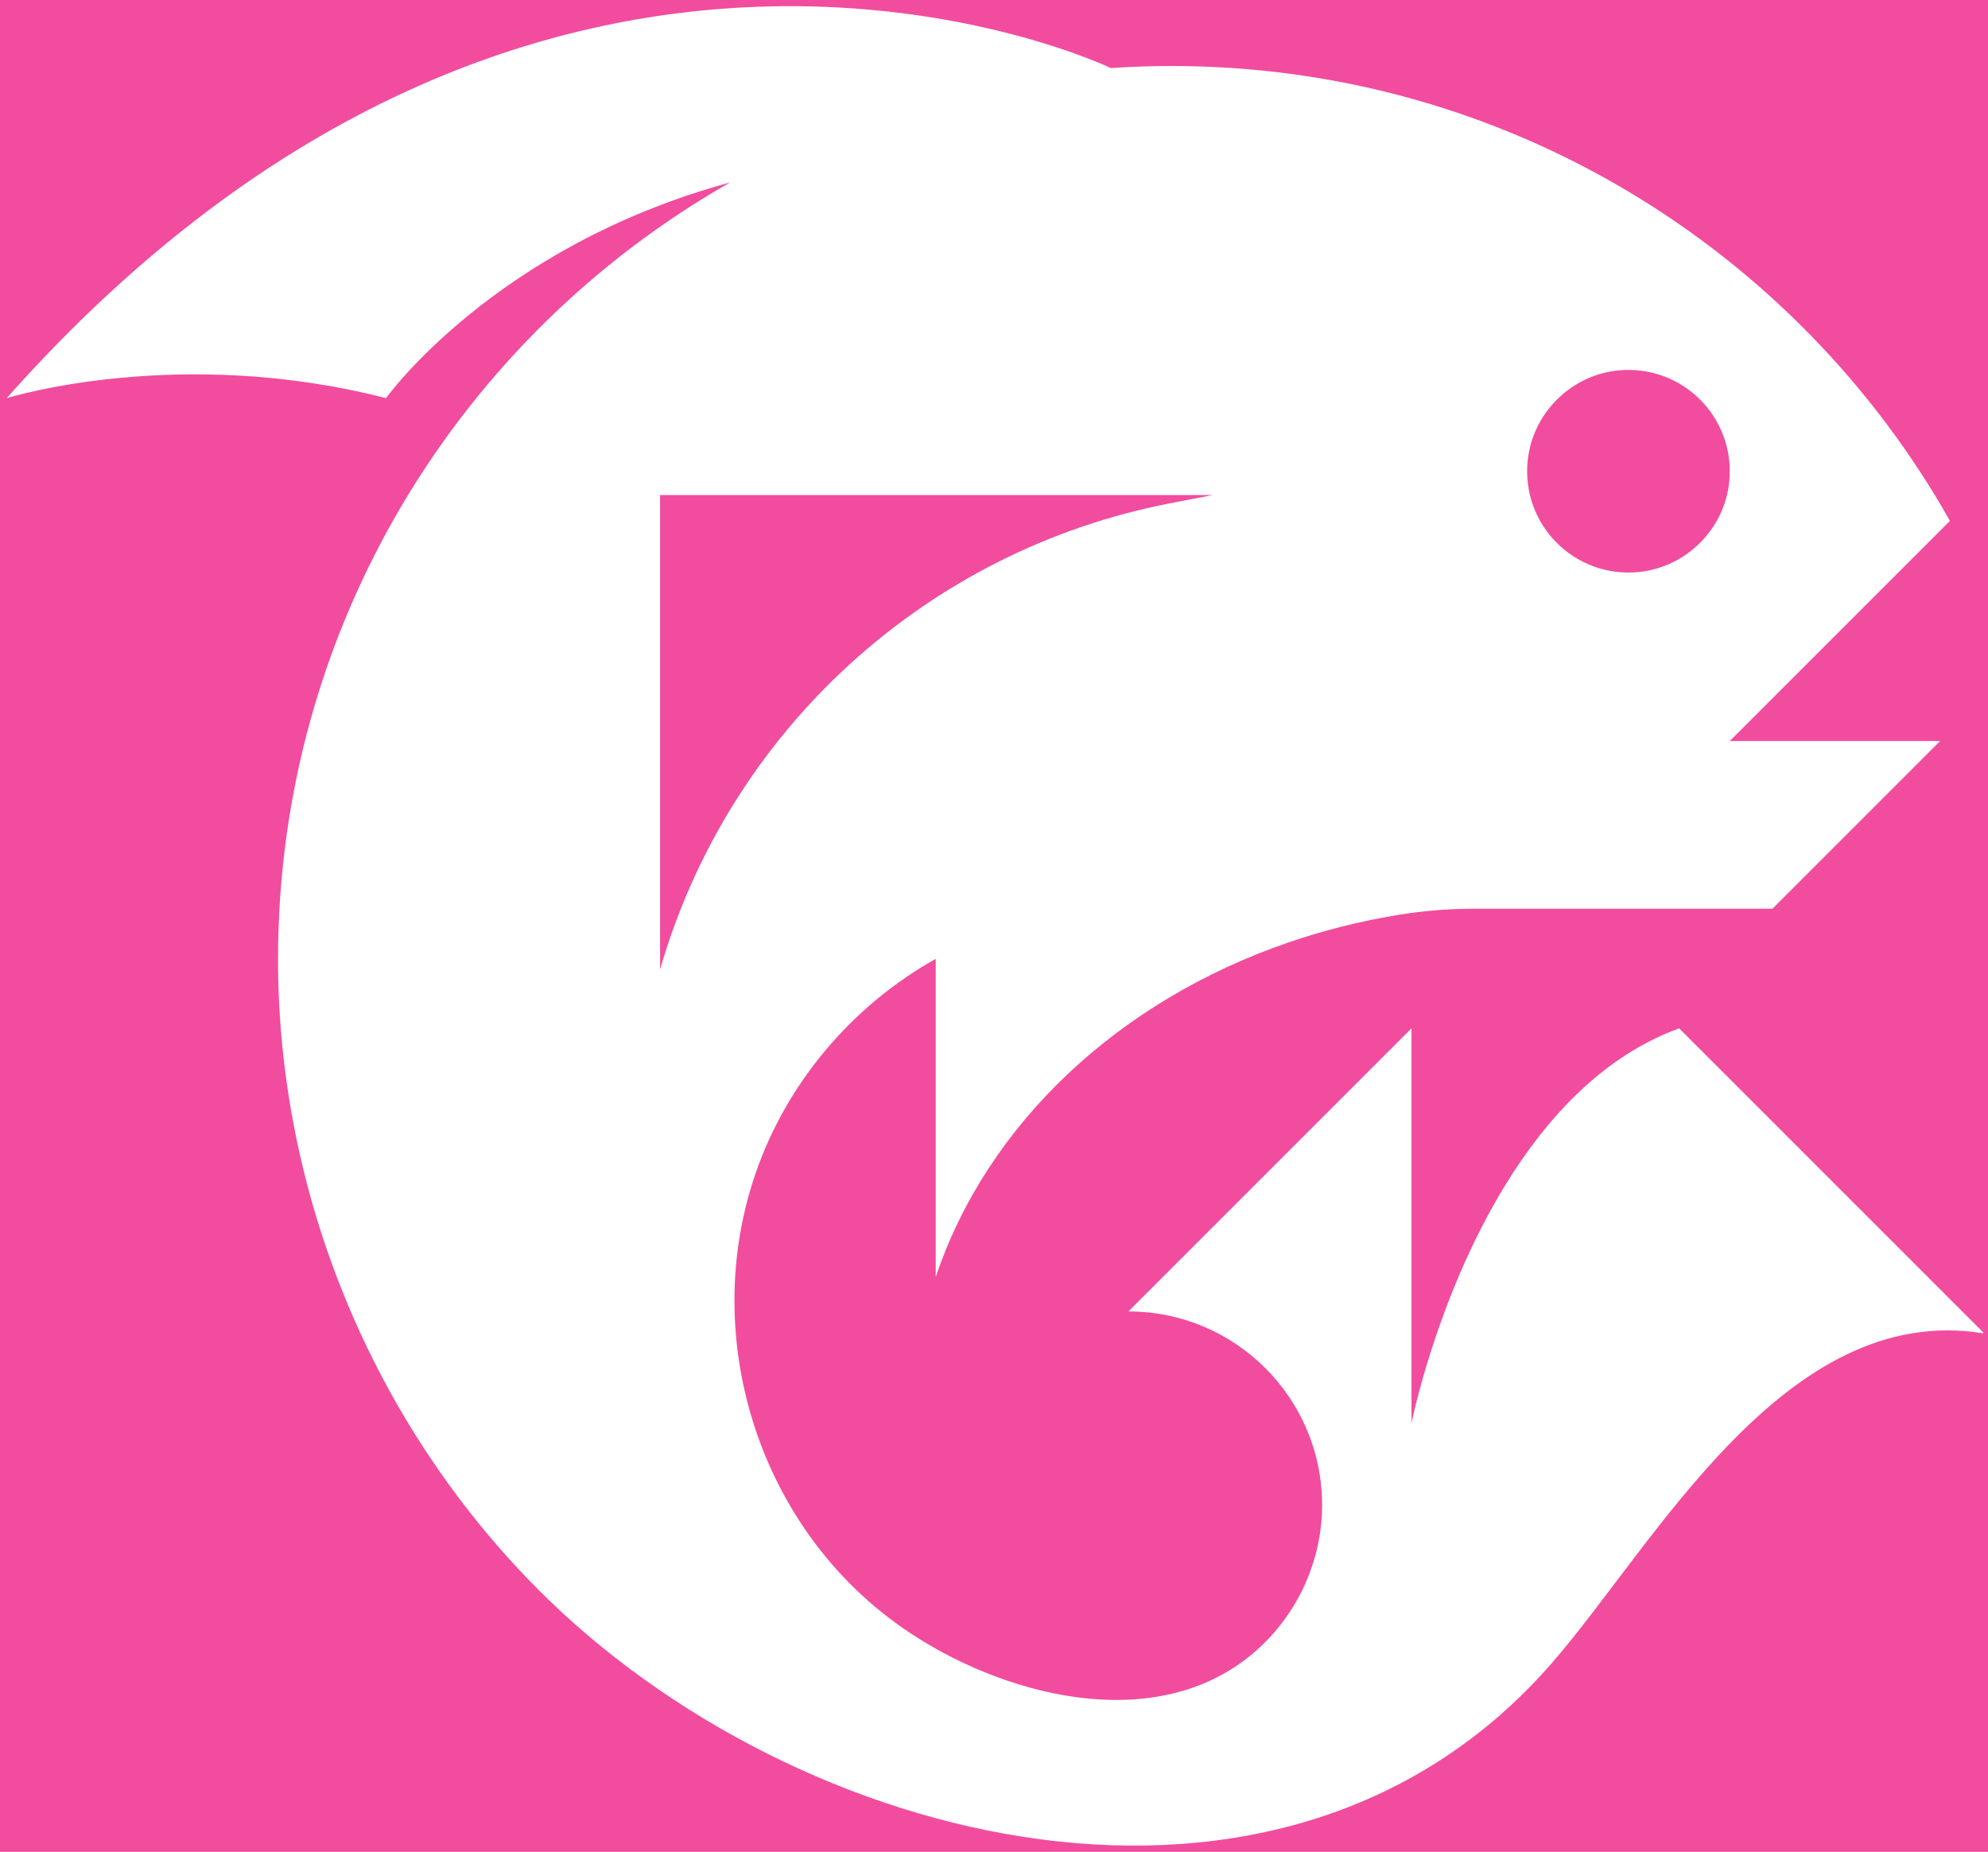
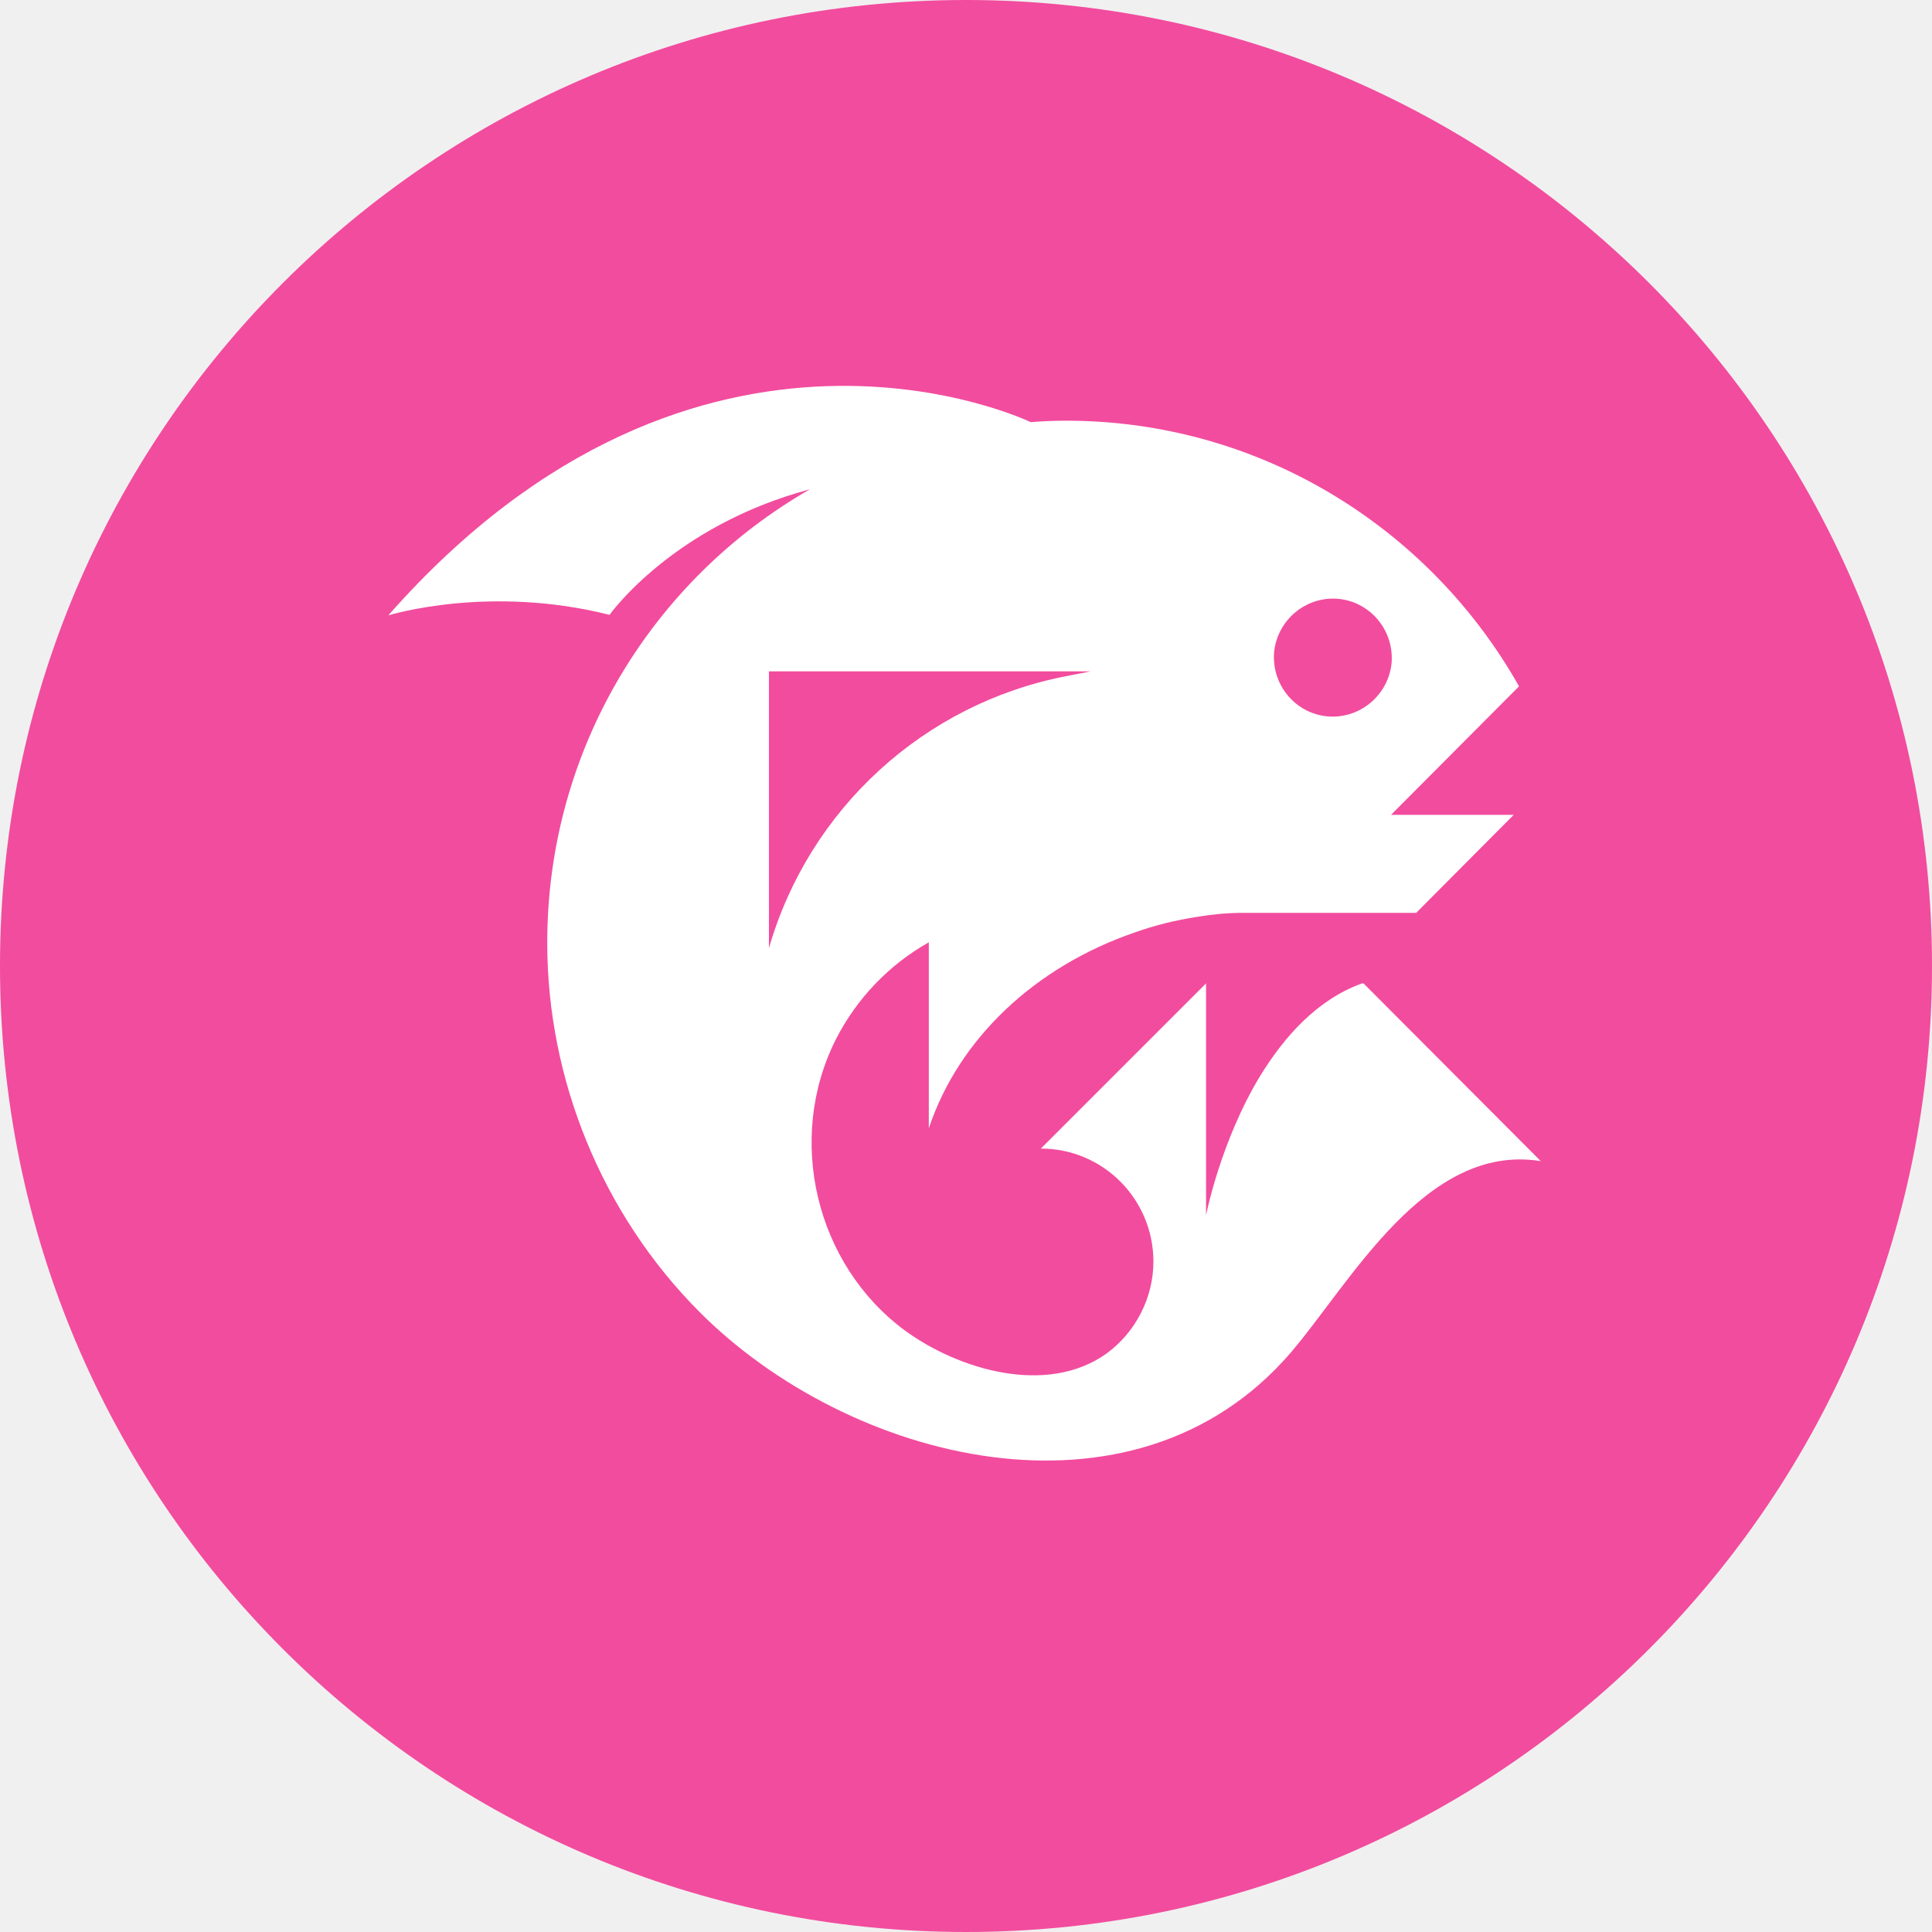
- <svg xmlns="http://www.w3.org/2000/svg" viewBox="0 0 219 204">
-   <rect width="100%" height="100%" fill="#F24C9E" />
-   <path d="M184.968 113.286C176.578 116.348 170.34 123.182 165.826 130.547C158.239 142.915 155.491 156.779 155.491 156.779V113.286L124.307 144.471C136.088 144.471 145.645 154.022 145.645 165.804C145.645 172.667 142.247 179.235 136.654 183.208C125.459 191.164 108.837 186.216 98.671 178.792C81.714 166.414 75.939 142.6 85.545 123.832C89.444 116.205 95.608 109.815 103.082 105.63V140.675C108.783 123.723 123.268 110.238 141.932 103.823C145.783 102.504 149.815 101.484 153.98 100.795C156.762 100.337 159.578 100.106 162.394 100.106H195.258L213.73 81.633H190.556L214.808 57.381C197.926 27.466 165.845 7.27 129.048 7.27C126.803 7.27 124.577 7.344 122.372 7.497C122.372 7.497 59.815 -22.654 0.734 43.861C1.123 43.743 19.788 38.022 42.524 43.861C42.524 43.861 54.434 27.181 80.429 20.096C50.687 37.027 30.629 69.015 30.629 105.684C30.629 131.552 41.023 156.74 59.264 175.084C87.647 203.62 141.381 217.327 171.03 183.119C182.408 169.989 196.641 143.348 218.457 146.878C218.467 146.854 218.481 146.829 218.491 146.799L184.973 113.281L184.968 113.286ZM178.247 40.809C185.307 40.105 191.196 45.988 190.497 53.048C189.98 58.272 185.76 62.491 180.537 63.013C173.477 63.717 167.588 57.839 168.287 50.783C168.799 45.56 173.024 41.33 178.247 40.813V40.809ZM72.714 54.535H133.602L128.979 55.426C102.058 60.611 80.321 80.457 72.714 106.802V54.535Z" fill="white" />
+ <svg xmlns="http://www.w3.org/2000/svg" width="24" height="24" viewBox="0 0 24 24">
+   <circle cx="12" cy="12" r="12" fill="#F24C9E" />
+   <path d="M20.2 12.36c-.92.33-1.6 1.09-2.1 1.9-.83 1.36-1.13 2.9-1.13 2.9v-4.8l-3.42 3.42c1.29 0 2.33 1.05 2.33 2.34 0 .75-.37 1.47-.98 1.91-1.23.87-3.05.33-4.16-.48-1.85-1.36-2.48-3.97-1.43-6.04.43-.84 1.1-1.54 1.92-2v3.85c.62-1.86 2.2-3.34 4.25-4.05.42-.15.86-.26 1.32-.33.3-.05.61-.08.92-.08h3.6l2.02-2.03h-2.54l2.65-2.66c-1.85-3.28-5.36-5.5-9.38-5.5-.25 0-.49.01-.73.03 0 0-6.85-3.32-13.3 4 .04-.01 2.09-.64 4.58-.01 0 0 1.3-1.84 4.15-2.6-3.25 1.86-5.44 5.37-5.44 9.39 0 2.84 1.14 5.61 3.13 7.62 3.1 3.13 9 4.64 12.25.88 1.24-1.44 2.8-4.37 5.19-3.98 0 0-3.67-3.68-3.67-3.68zm-.73-7.96c.77-.08 1.41.57 1.34 1.34-.06.57-.52 1.03-1.09 1.09-.77.08-1.41-.57-1.34-1.34.06-.57.52-1.03 1.09-1.09zm-11.55 1.5h6.66l-.51.1c-2.94.57-5.32 2.75-6.15 5.63v-5.73z" fill="white" transform="scale(0.6) translate(8,8)" />
</svg>
